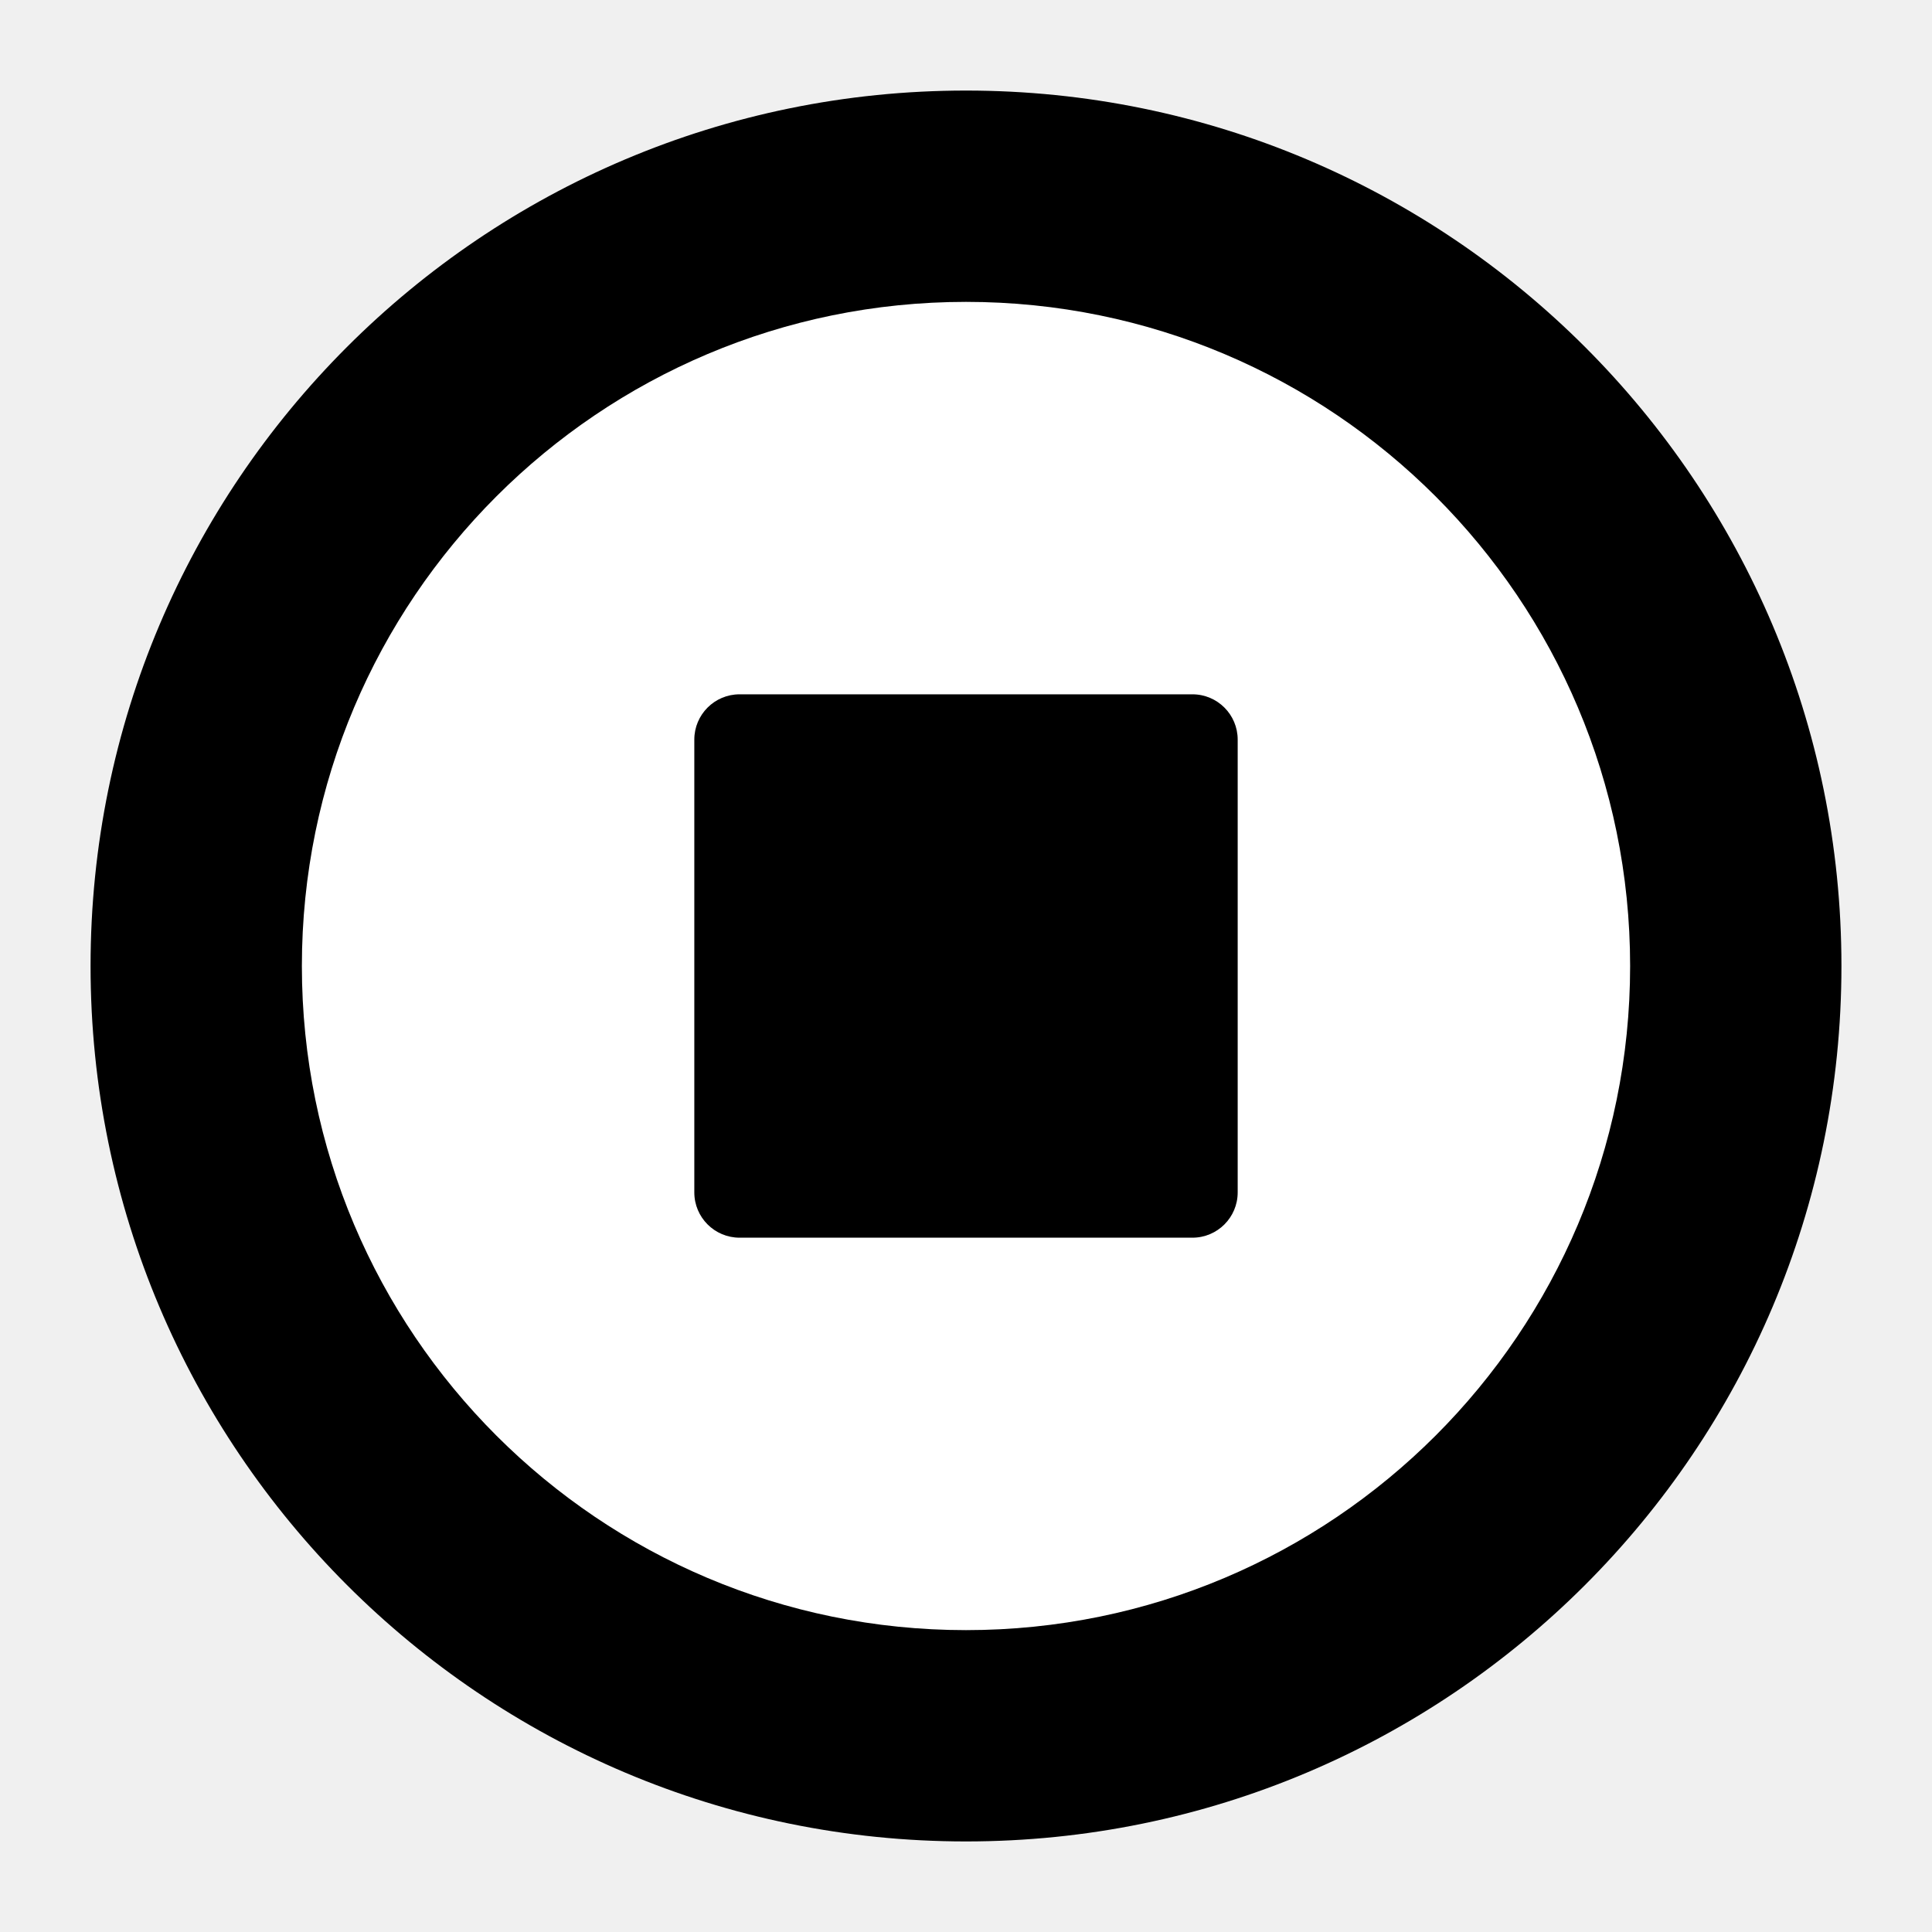
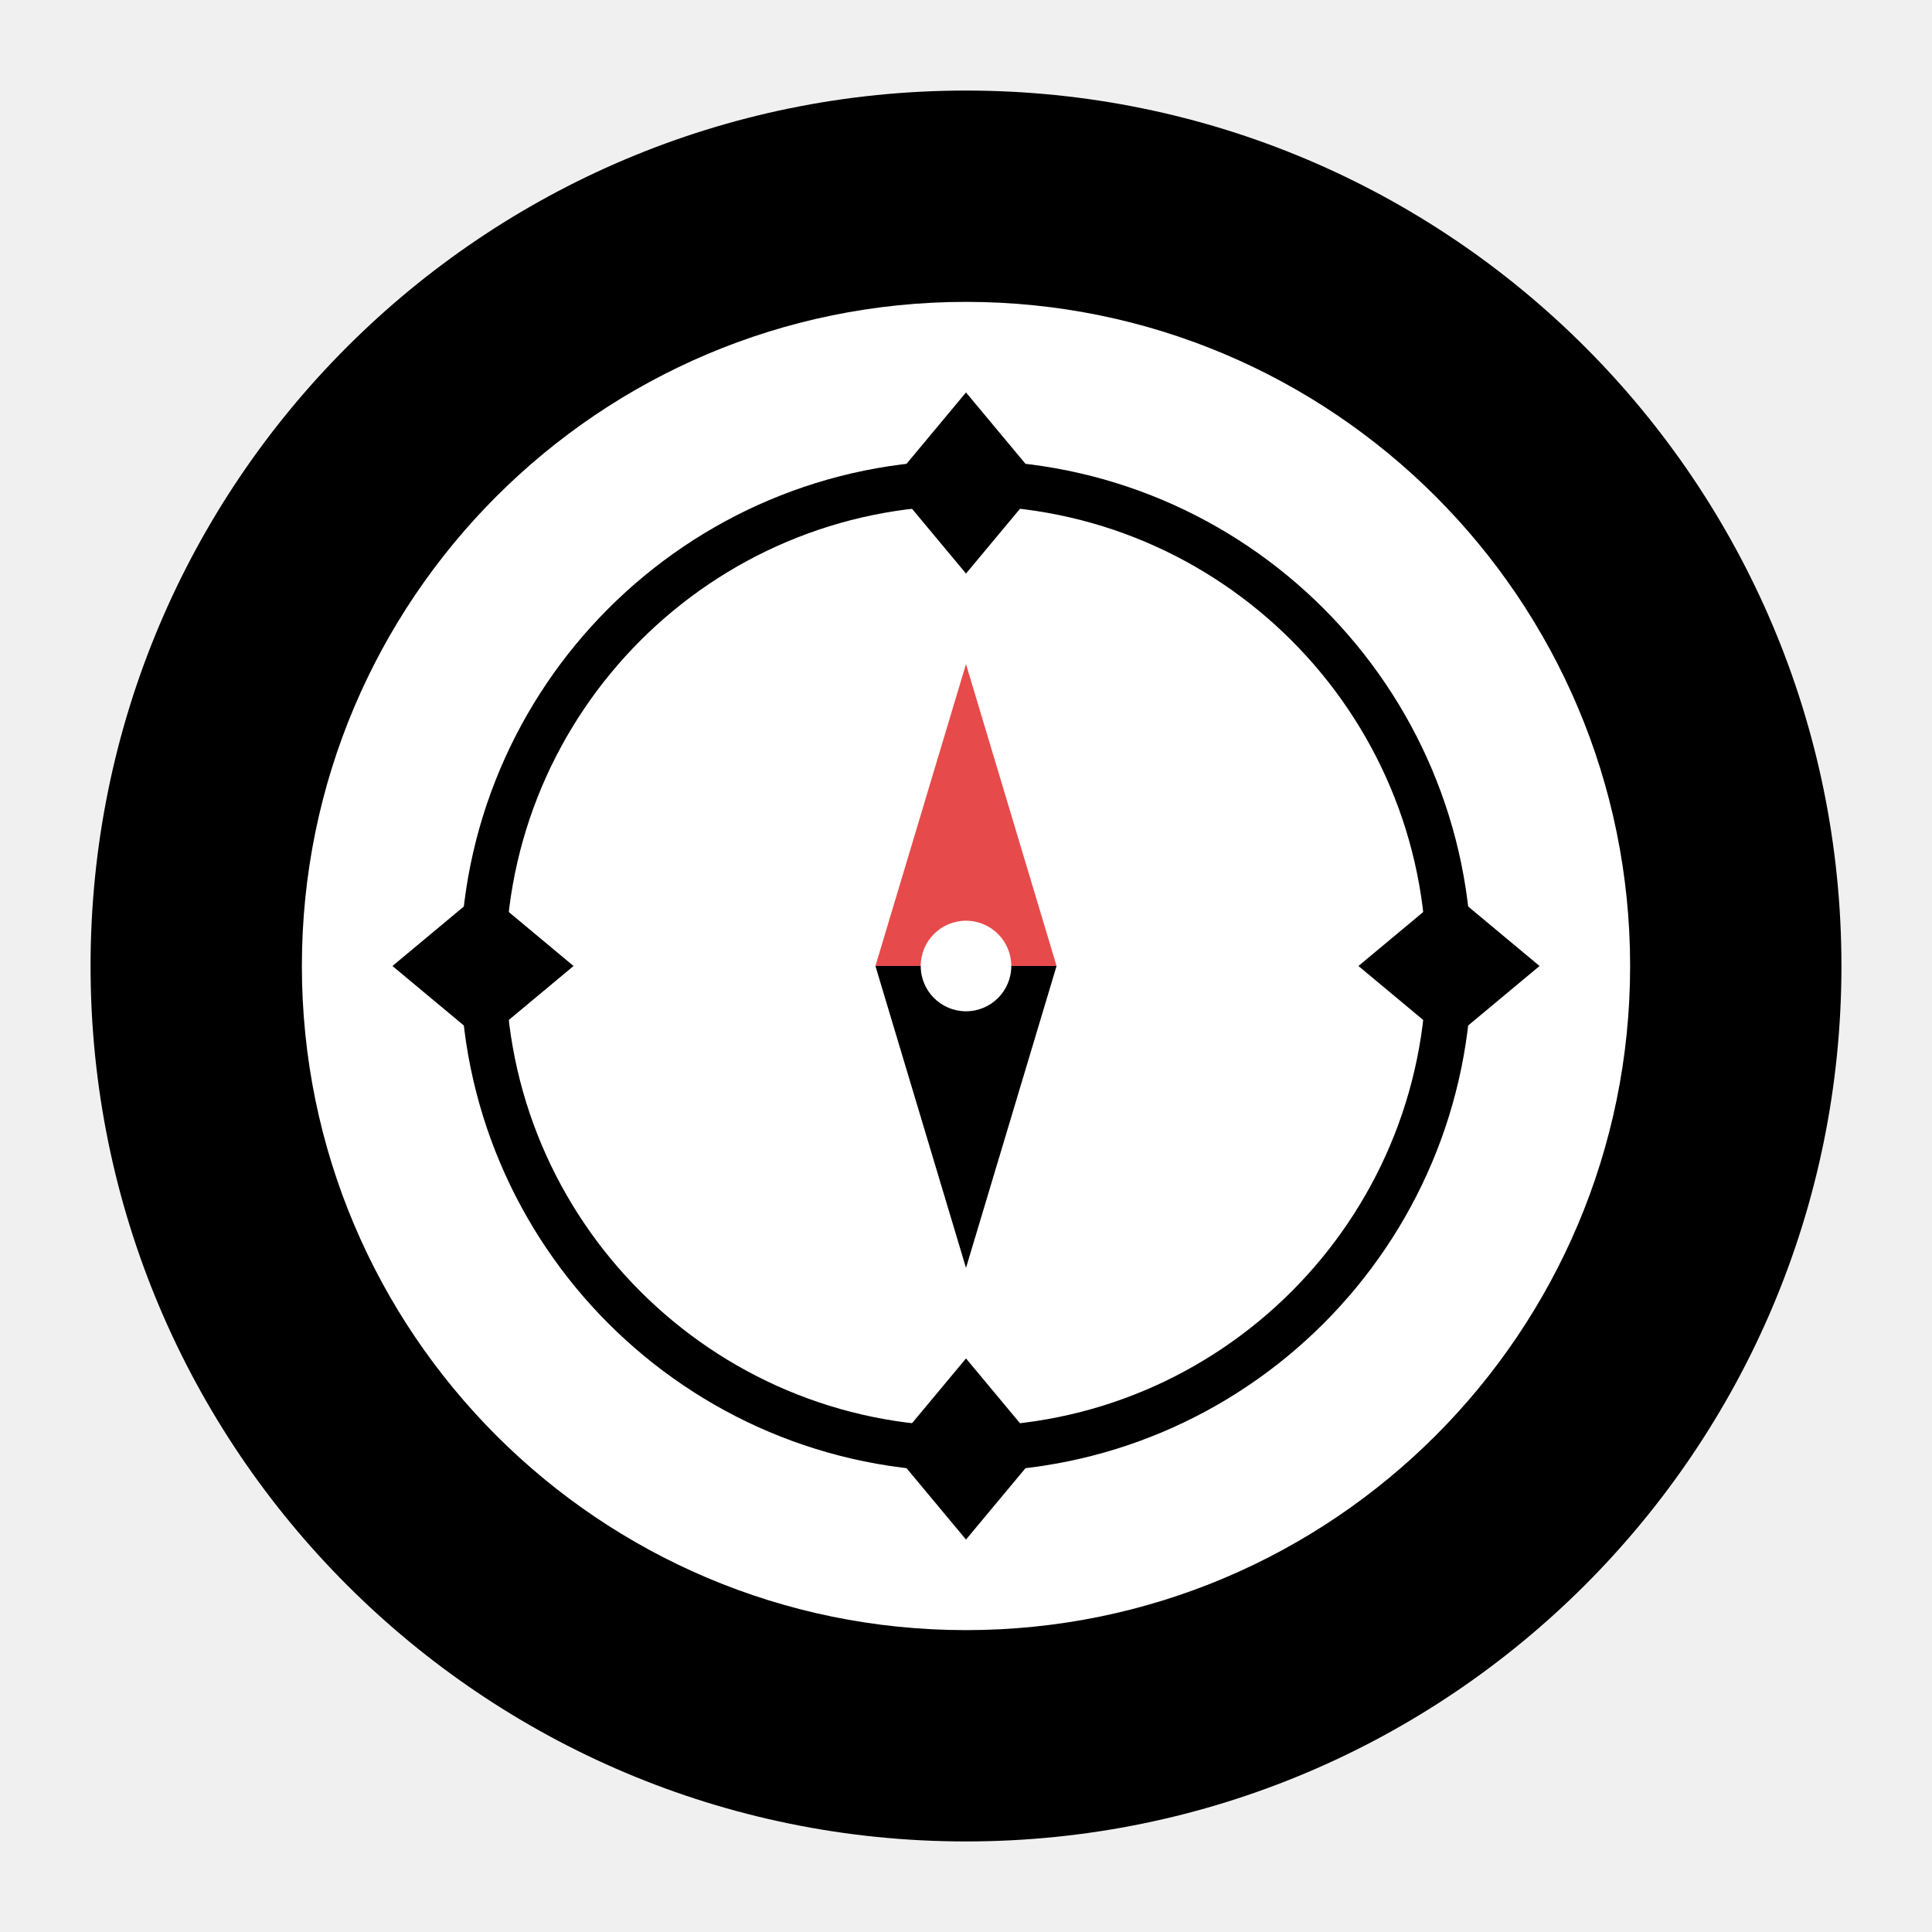
<svg xmlns="http://www.w3.org/2000/svg" viewBox="0 0 128 128">
  <circle cx="64" cy="64" r="58" fill="currentColor" />
  <circle cx="64" cy="64" r="44" fill="#fff" />
-   <rect x="46" y="46" width="36" height="36" rx="3" fill="currentColor" />
+   <circle cx="64" cy="64" r="32" fill="none" stroke="currentColor" stroke-width="3" />
+   <path d="M64 26 L69 32 L64 38 L59 32 Z" fill="currentColor" />
+   <path d="M90 64 L96 69 L102 64 L96 59 Z" fill="currentColor" />
+   <path d="M64 90 L69 96 L64 102 L59 96 Z" fill="currentColor" />
+   <path d="M26 64 L32 69 L38 64 L32 59 Z" fill="currentColor" />
+   <path d="M64 44 L70 64 L58 64 Z" fill="#e64a4a" />
+   <path d="M64 84 L70 64 L58 64 Z" fill="currentColor" />
+   <circle cx="64" cy="64" r="3" fill="#fff" />
</svg>
